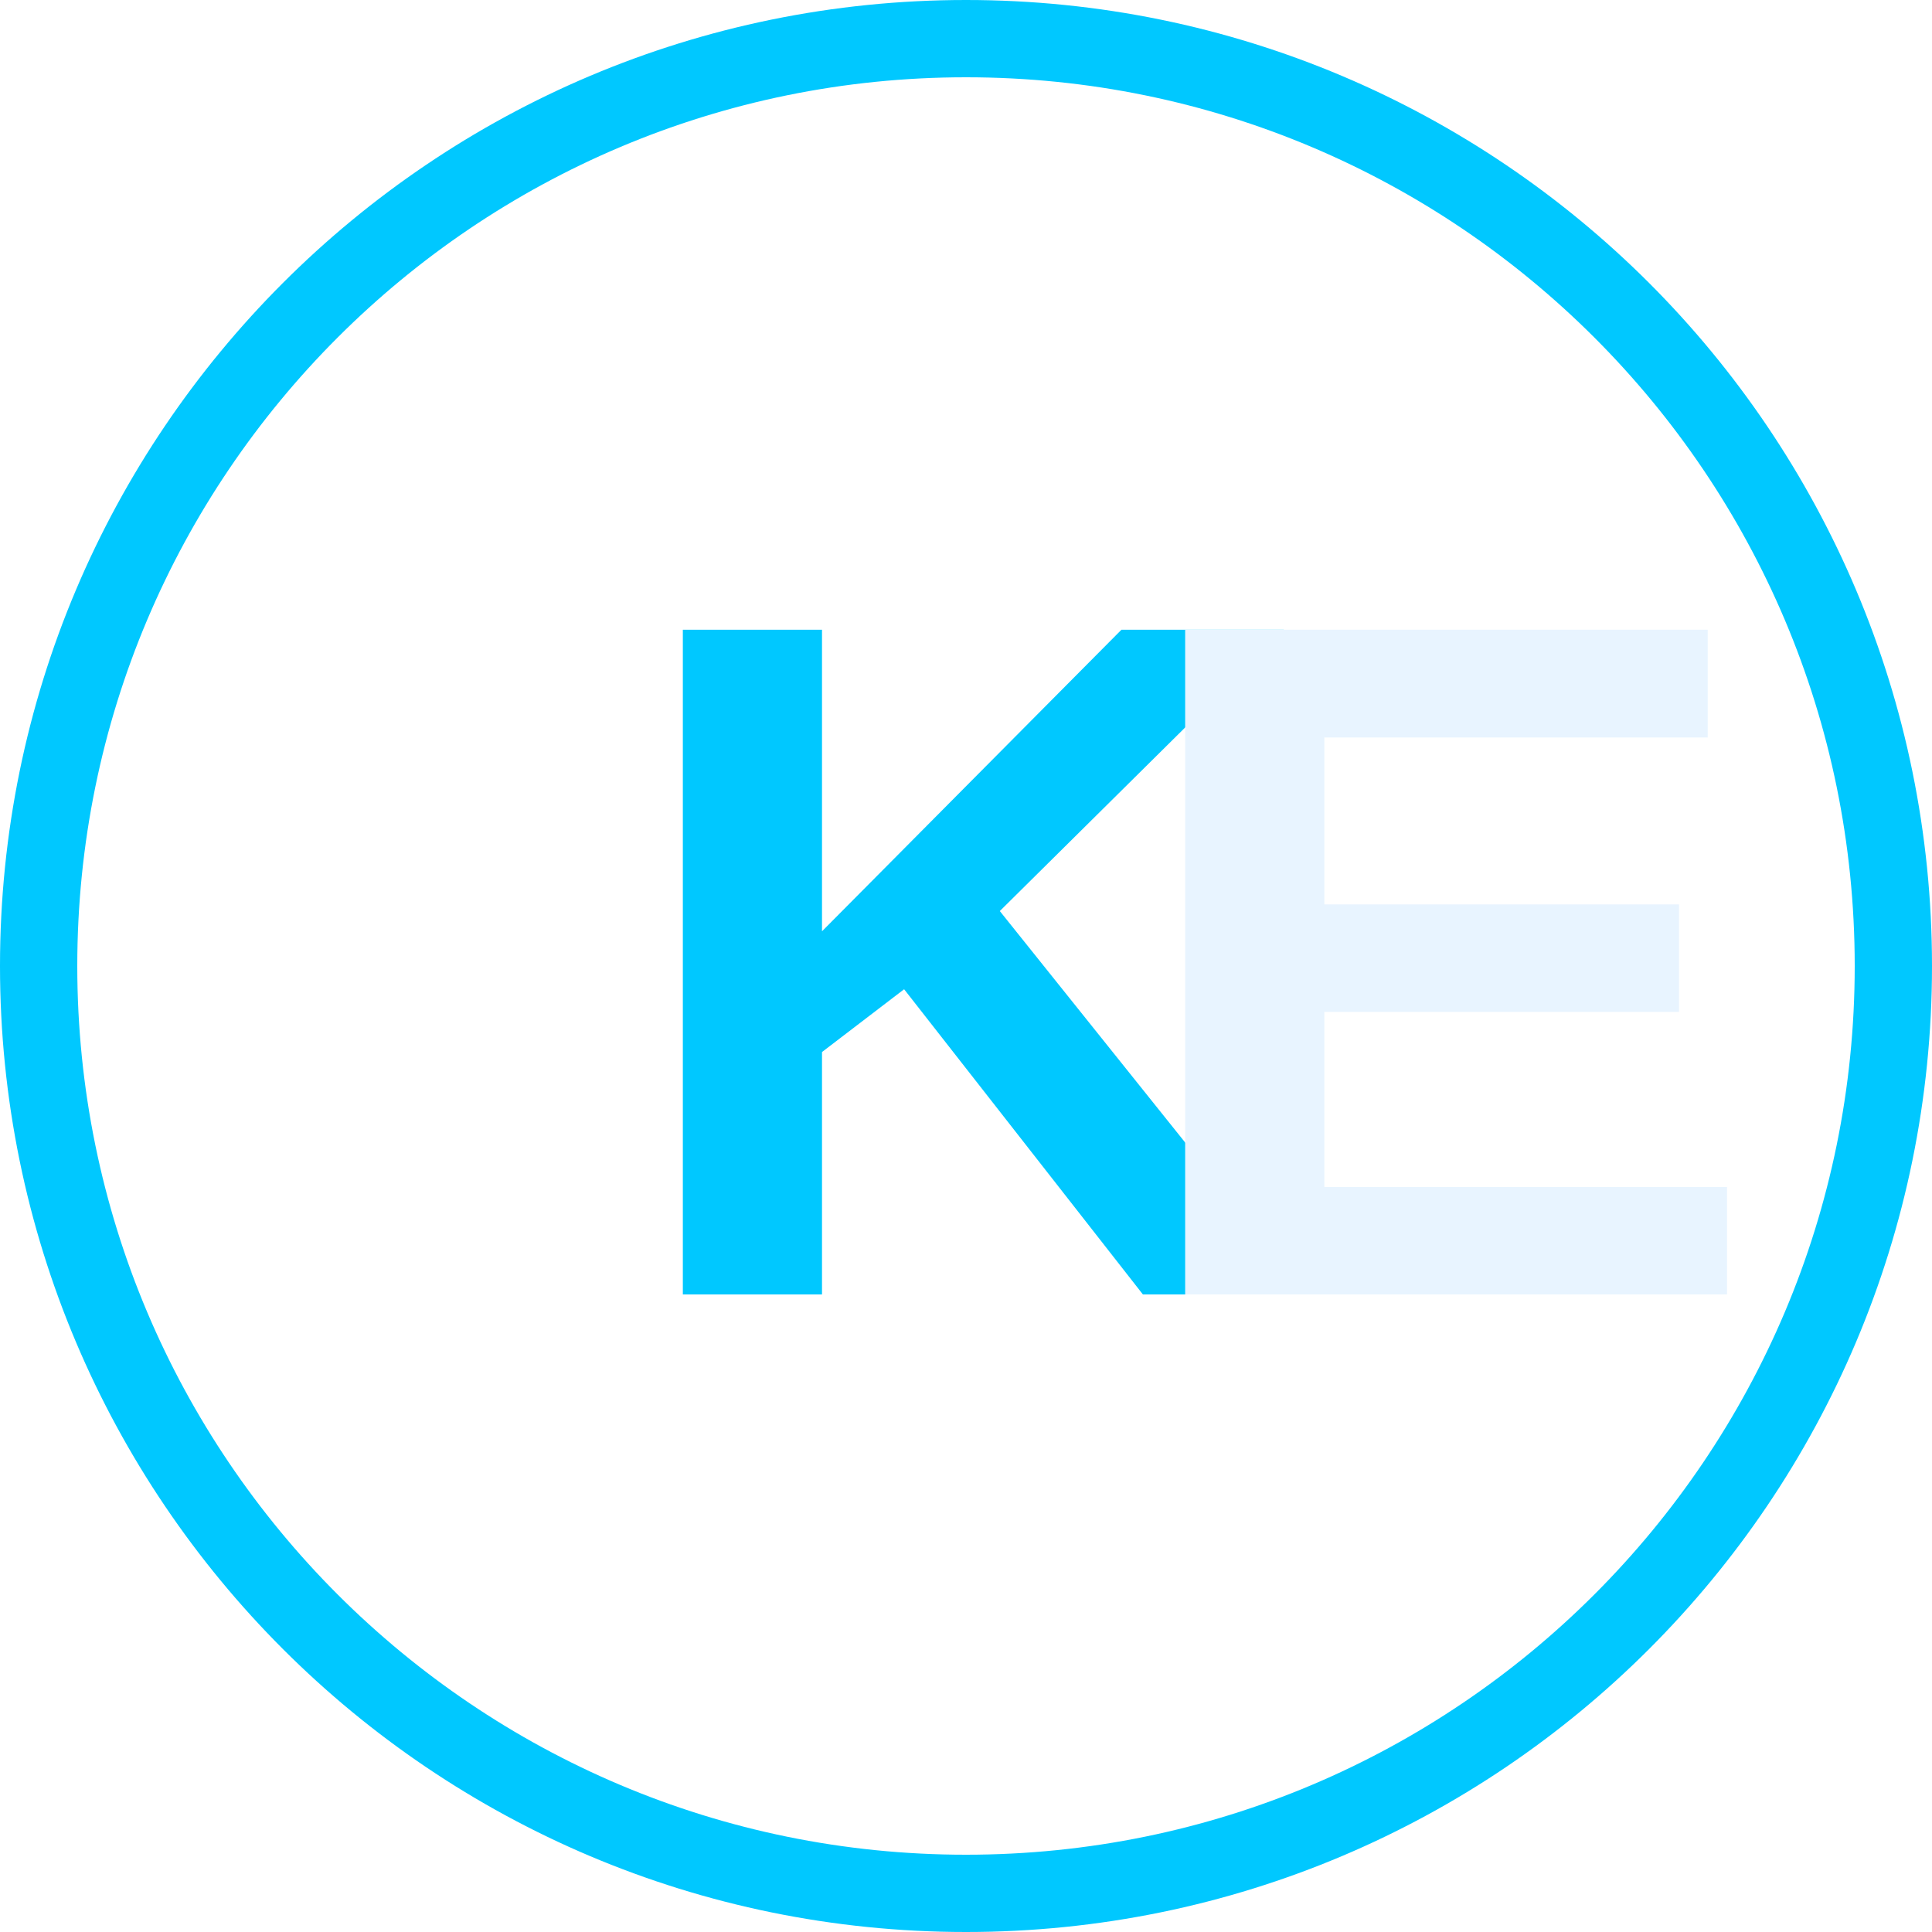
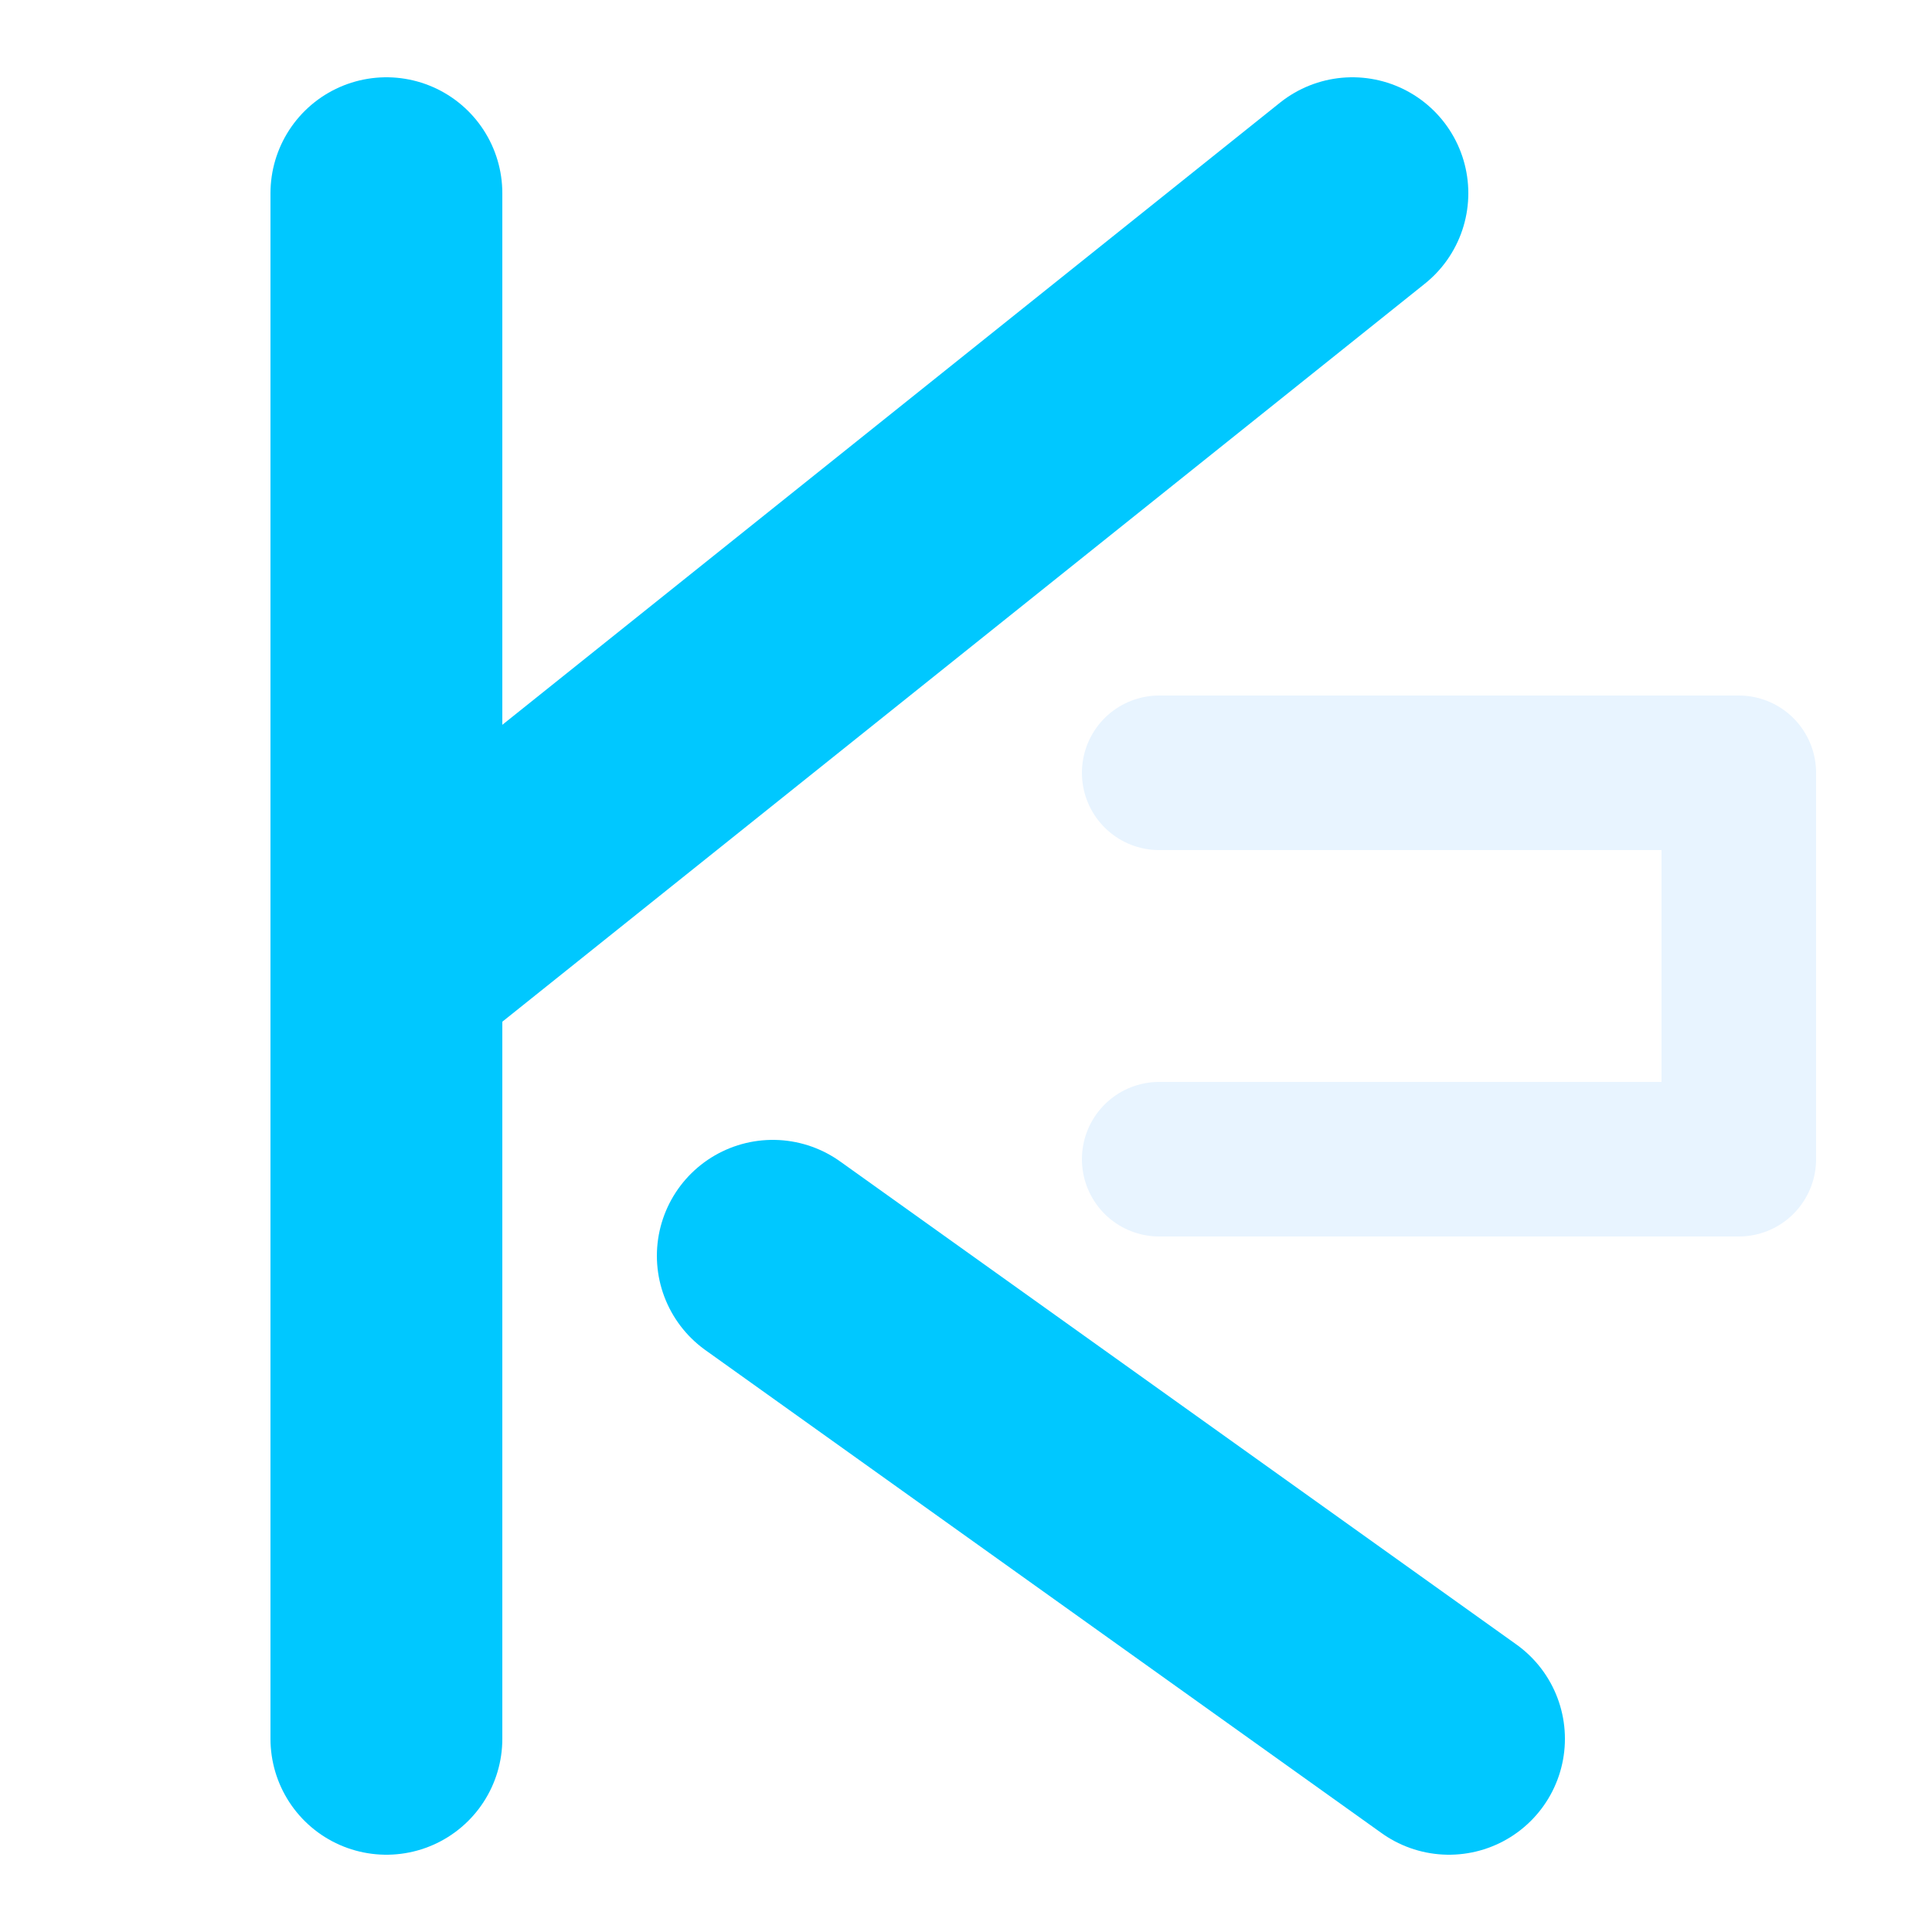
<svg xmlns="http://www.w3.org/2000/svg" viewBox="0 0 100 100">
-   <circle cx="50" cy="50" r="48" fill="none" stroke="#00c8ff" stroke-width="4" />
-   <text x="32" y="67" font-family="Arial, sans-serif" font-weight="bold" font-size="50" fill="#00c8ff">K</text>
-   <text x="58" y="67" font-family="Arial, sans-serif" font-weight="bold" font-size="50" fill="#e8f4ff">E</text>
+   <path d="M 20 10 L 20 90 M 20 50 L 70 10 M 40 65 L 75 90" fill="none" stroke="#00c8ff" stroke-width="12" stroke-linecap="round" stroke-linejoin="round" />
+   <path d="M 60 40 L 90 40 L 90 60 L 60 60" fill="none" stroke="#e8f4ff" stroke-width="8" stroke-linecap="round" stroke-linejoin="round" />
</svg>
